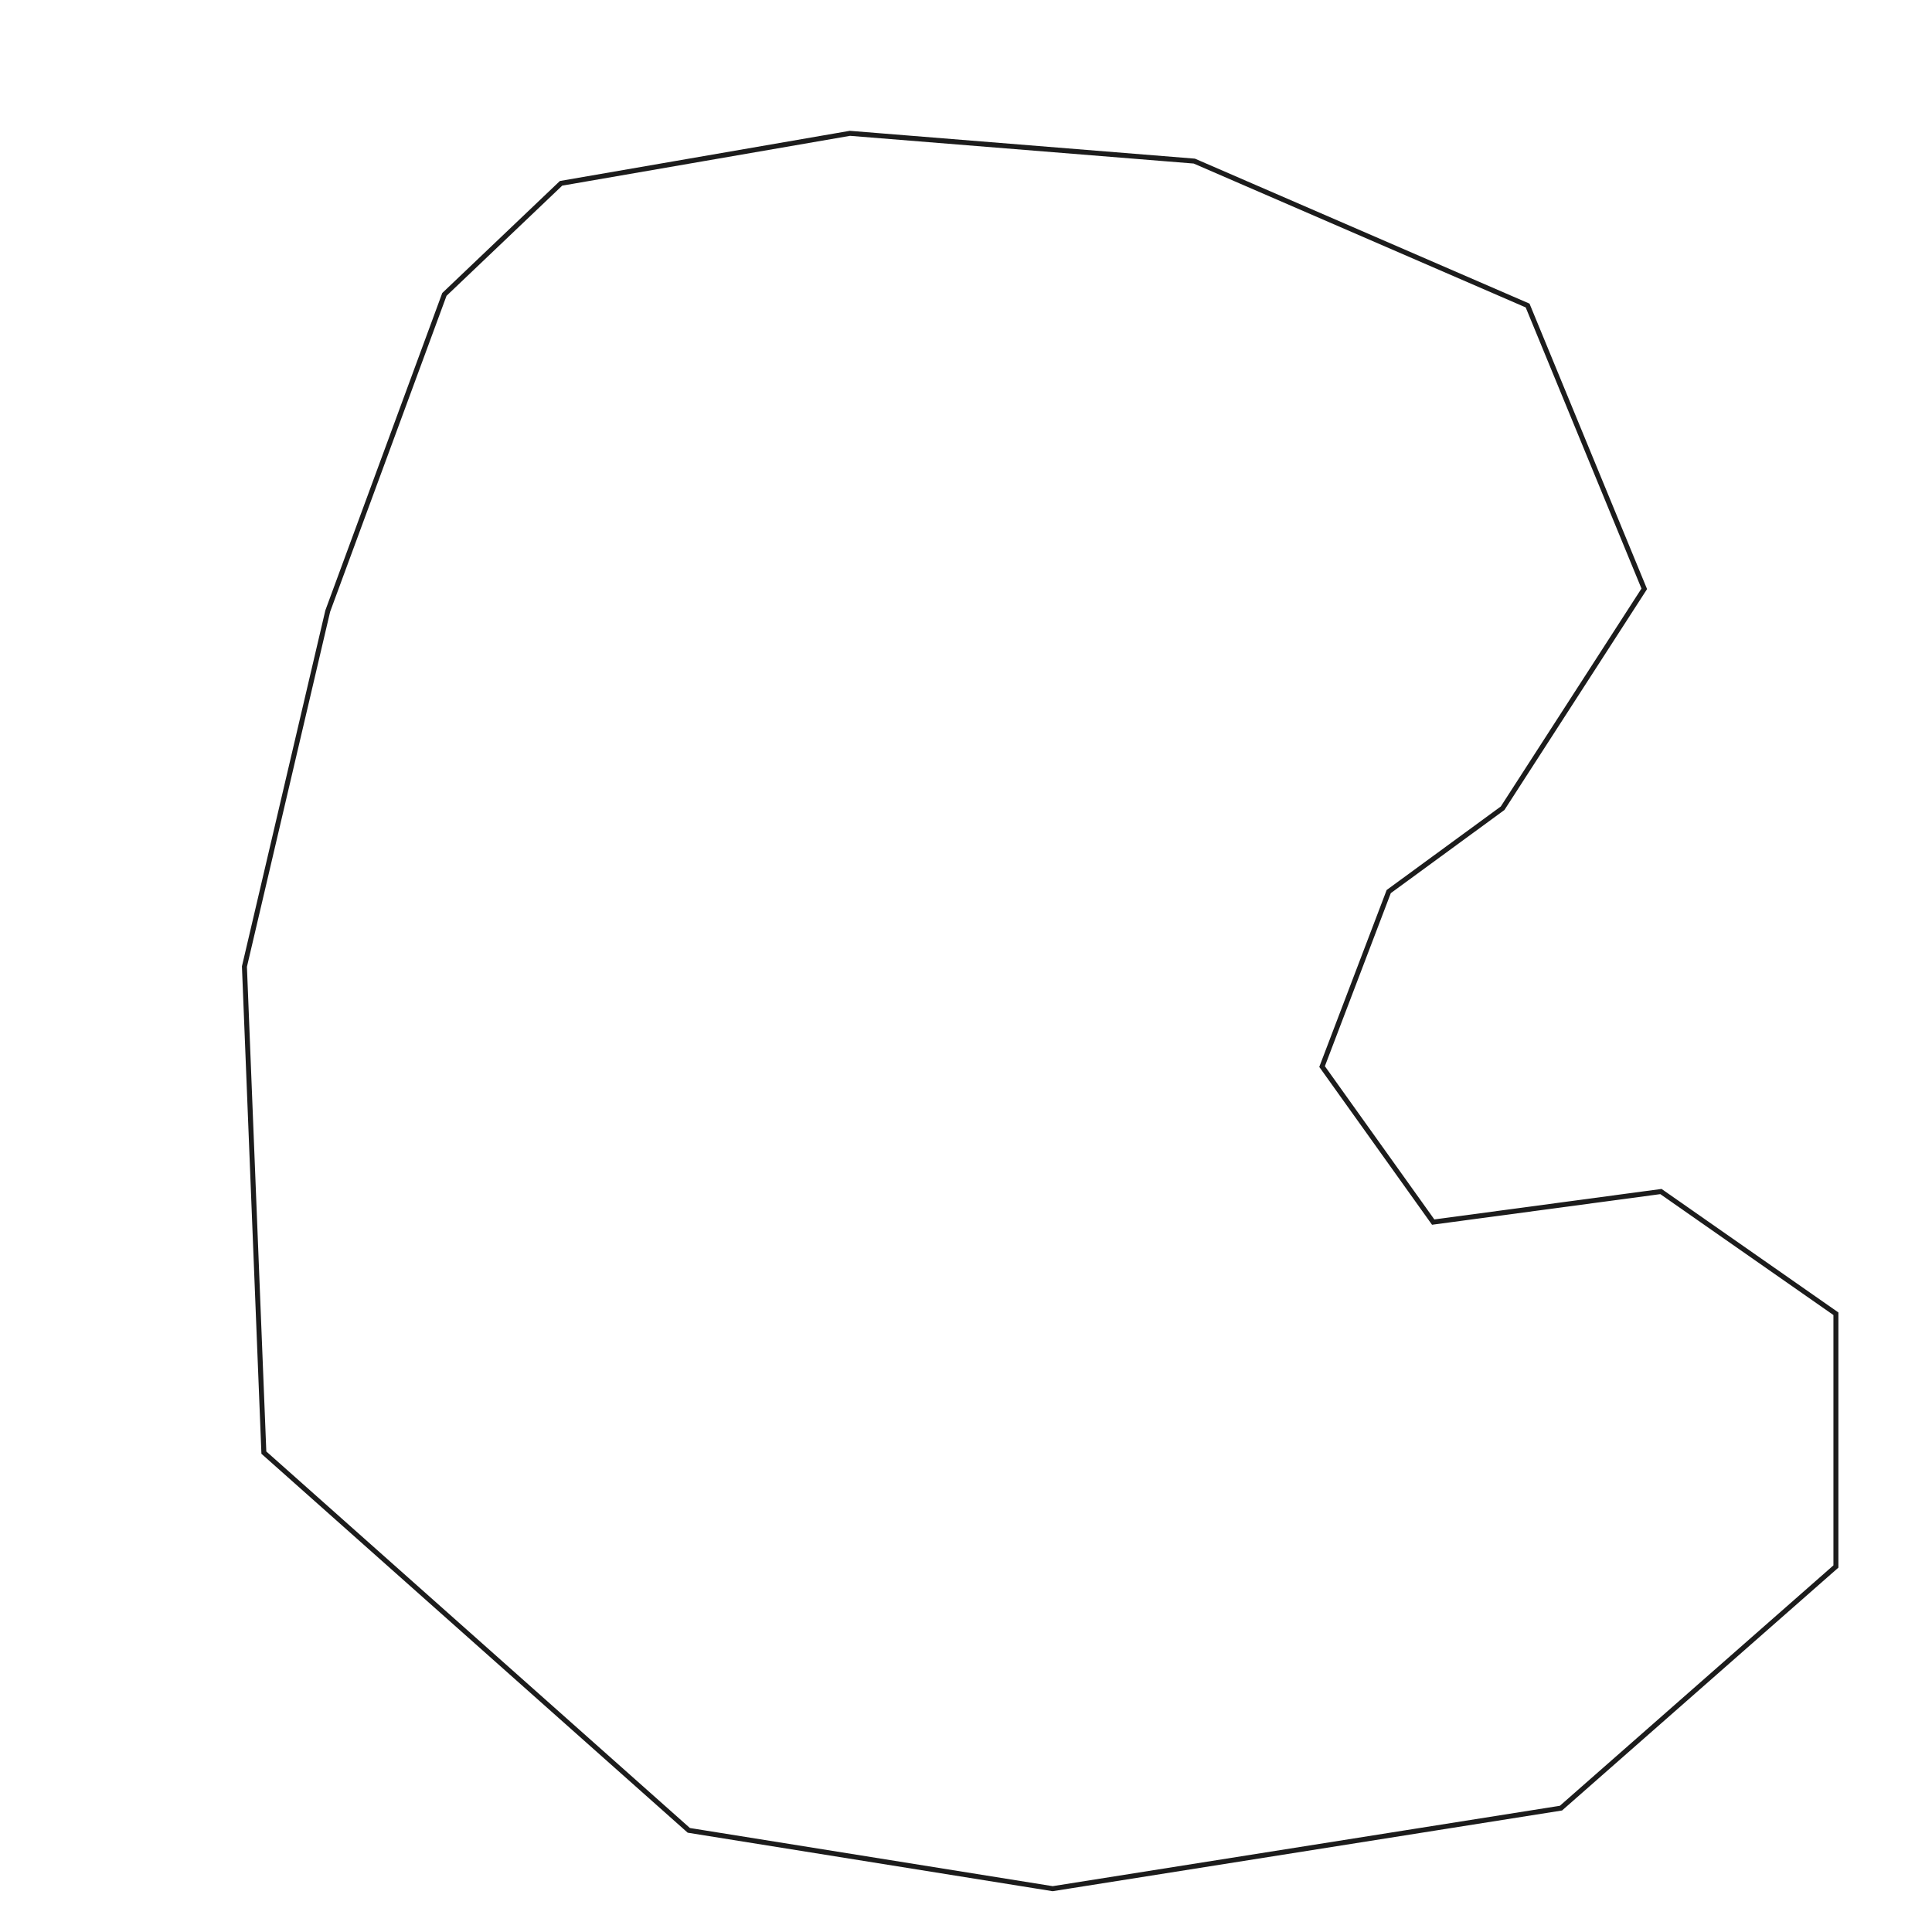
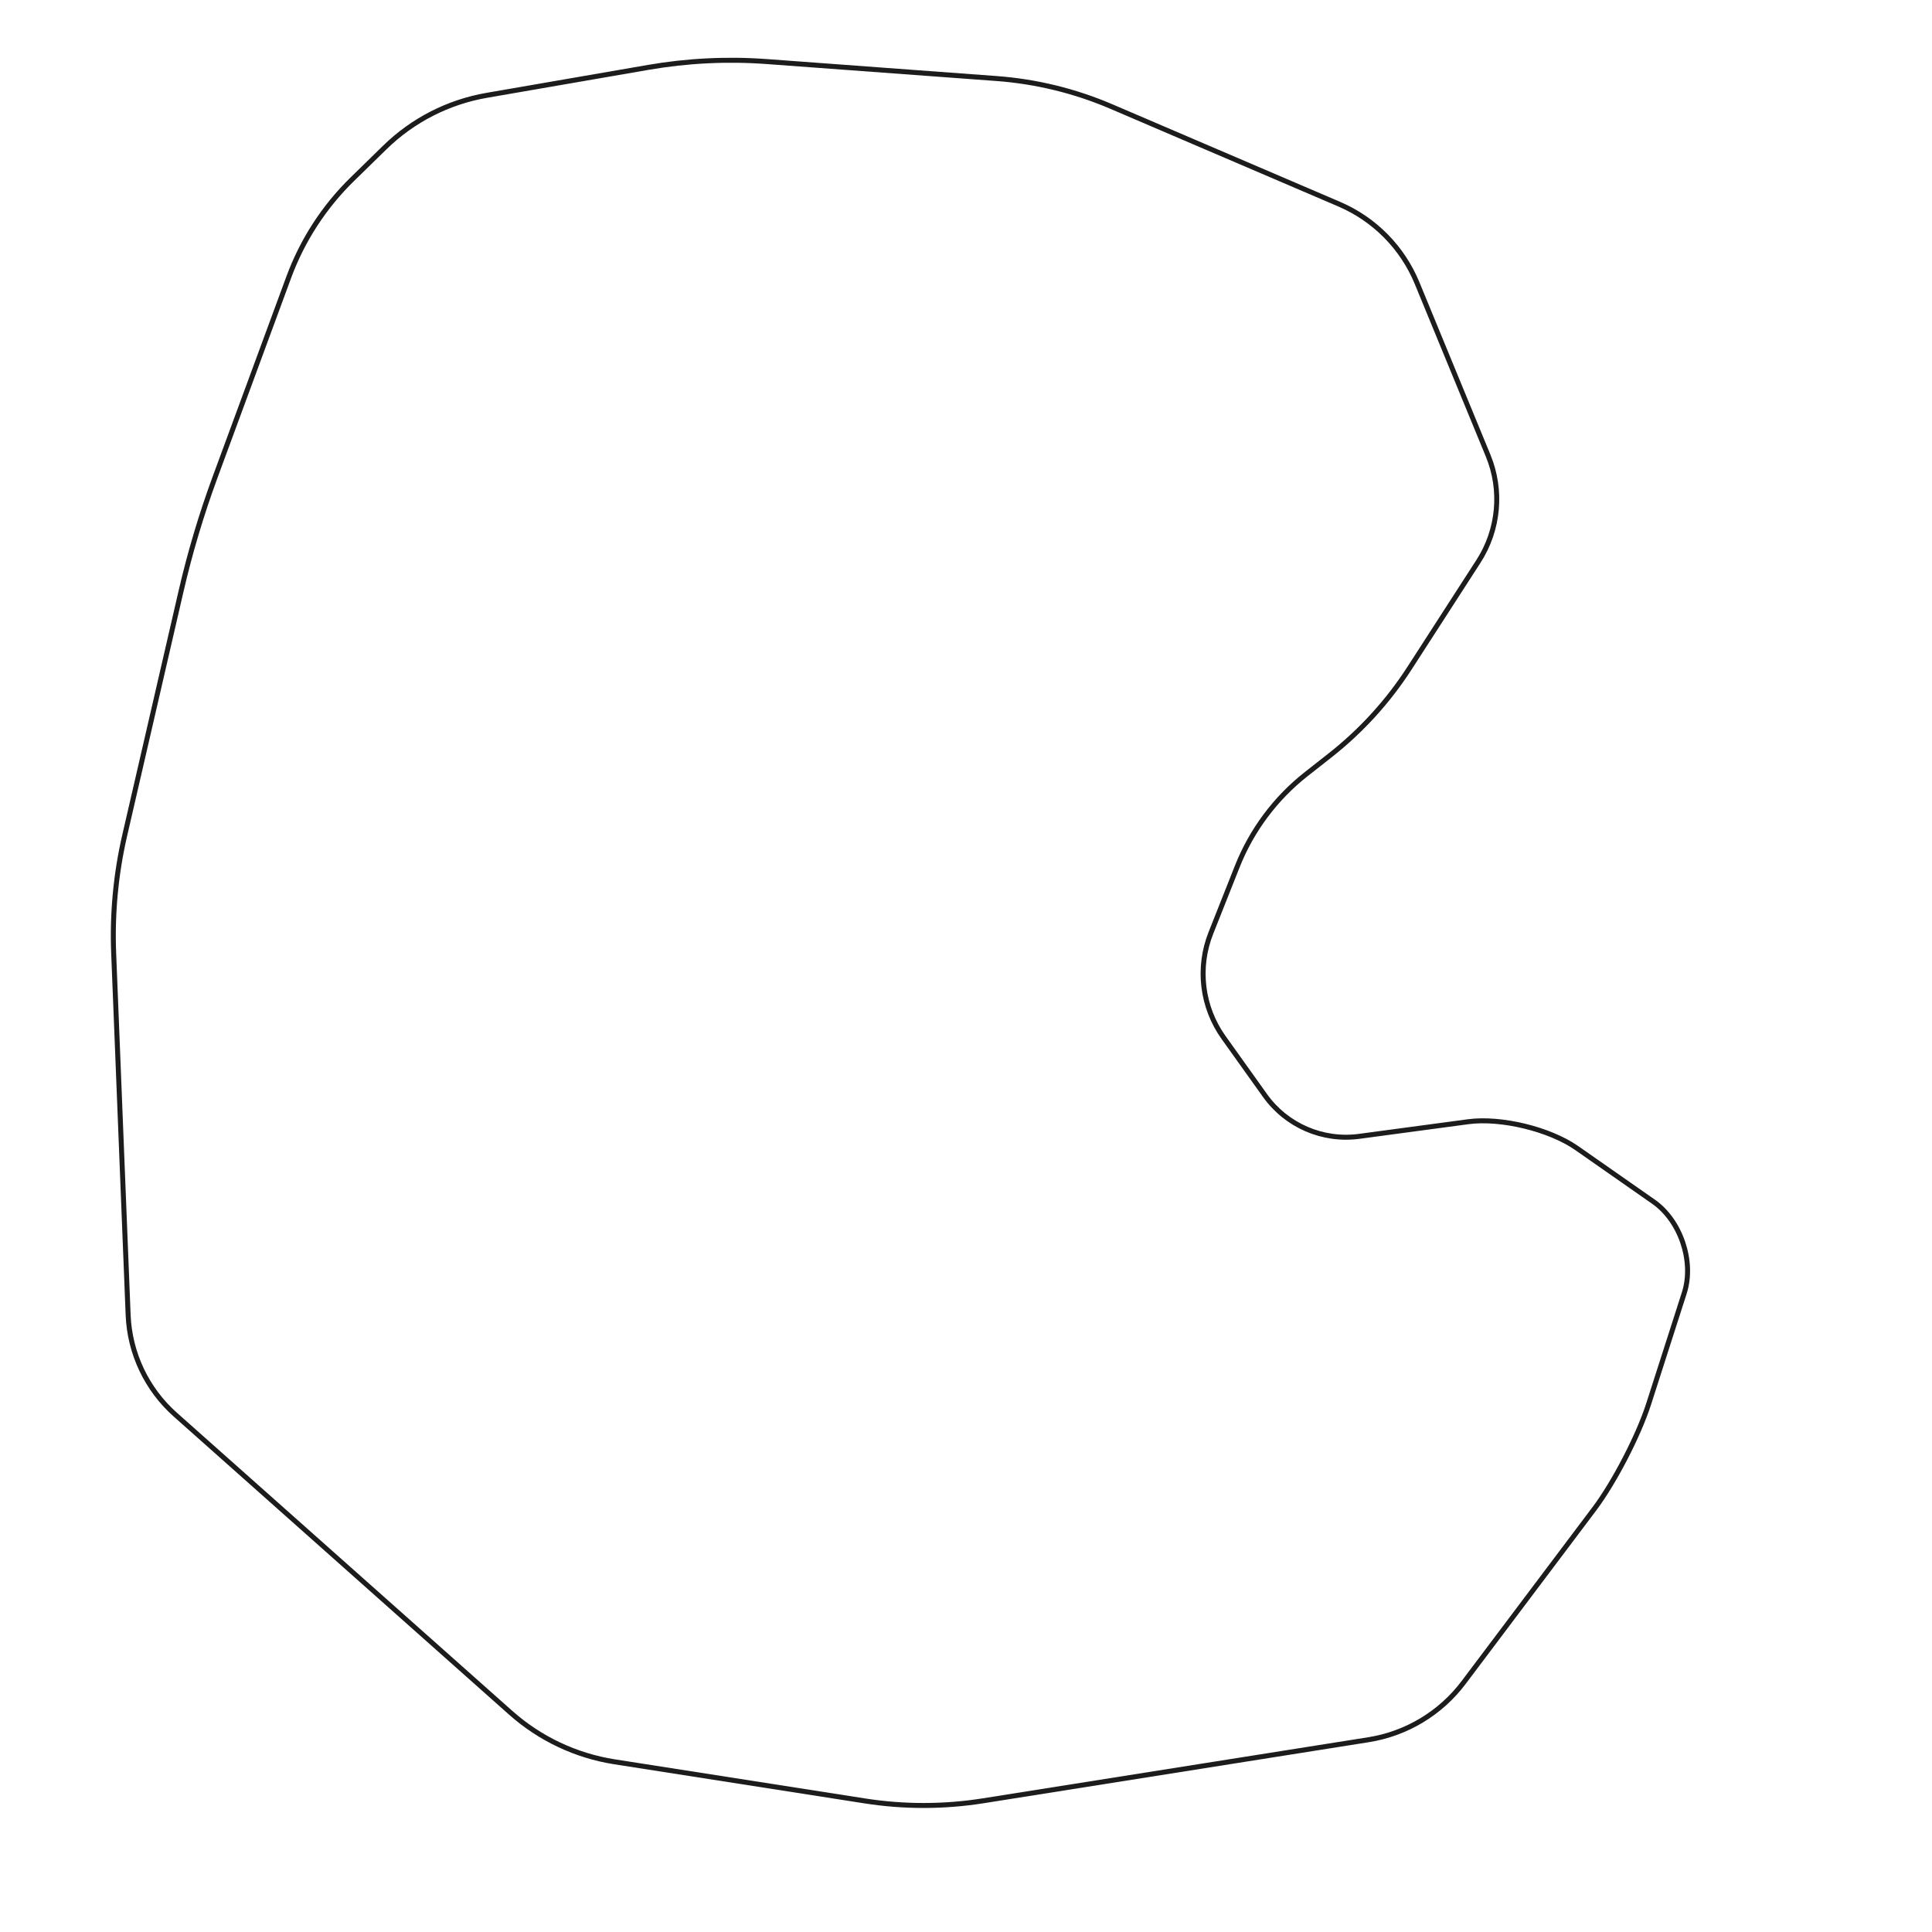
<svg xmlns="http://www.w3.org/2000/svg" width="128mm" height="128mm" viewBox="0 0 128 128" version="1.1" id="svg1">
-   <defs id="defs1" />
+   <defs id="defs1">
+     </defs>
  <g id="layer1">
-     <path style="opacity:0.89;fill:none;stroke:#000000;stroke-width:0.33;paint-order:markers stroke fill" d="m 21.714,40.483 -5.52,23.554 1.288,32.203 28.154,25.026 24.106,3.864 33.675,-5.336 18.217,-16.009 V 87.039 L 110.041,78.942 94.952,80.967 87.591,70.662 92.007,59.069 99.552,53.548 108.937,39.011 101.208,20.242 79.126,10.673 56.309,8.833 37.171,12.145 29.442,19.506 Z" id="path1" />
+     <path style="opacity:0.89;fill:none;stroke:#000000;stroke-width:0.33;paint-order:markers stroke fill" d="m 17.325,40.67 -3.723,16.134 a 29.578,29.578 95.352 0 0 -0.734,7.833 l 0.958,23.957 a 9.333,9.333 64.671 0 0 3.125,6.602 l 22.222,19.753 a 13.505,13.505 25.257 0 0 6.887,3.249 l 16.575,2.59 a 25.221,25.221 179.938 0 0 7.841,-0.009 l 25.524,-4.045 a 9.815,9.815 148.98 0 0 6.306,-3.792 l 8.66,-11.507 c 1.318,-1.751 2.93,-4.863 3.599,-6.95 0.786,-2.449 1.572,-4.898 2.358,-7.348 0.67,-2.087 -0.244,-4.796 -2.041,-6.051 -1.695,-1.184 -3.39,-2.368 -5.085,-3.552 -1.797,-1.255 -5.015,-2.036 -7.187,-1.745 l -7.222,0.969 A 6.592,6.592 23.411 0 1 89.149,74.057 l -2.747,-3.846 a 7.284,7.284 83.046 0 1 -0.844,-6.919 l 1.745,-4.4 a 14.696,14.696 126.742 0 1 4.584,-6.141 l 1.56,-1.226 a 23.704,23.704 132.35 0 0 5.274,-5.786 l 4.567,-7.075 a 7.587,7.587 95.232 0 0 0.641,-7.004 L 99.223,20.231 A 9.718,9.718 45.405 0 0 94.064,14.999 L 78.964,8.53 A 23.758,23.758 13.706 0 0 71.358,6.675 L 56.15,5.552 A 32.225,32.225 177.202 0 0 48.281,5.937 L 37.585,7.788 a 12.778,12.778 152.926 0 0 -6.75,3.45 l -2.159,2.11 a 17.578,17.578 122.948 0 0 -4.211,6.497 L 19.589,33.079 a 62.812,62.812 106.609 0 0 -2.264,7.591 z" id="path1" transform="translate(-5.336431,-1.472119)" />
  </g>
</svg>
